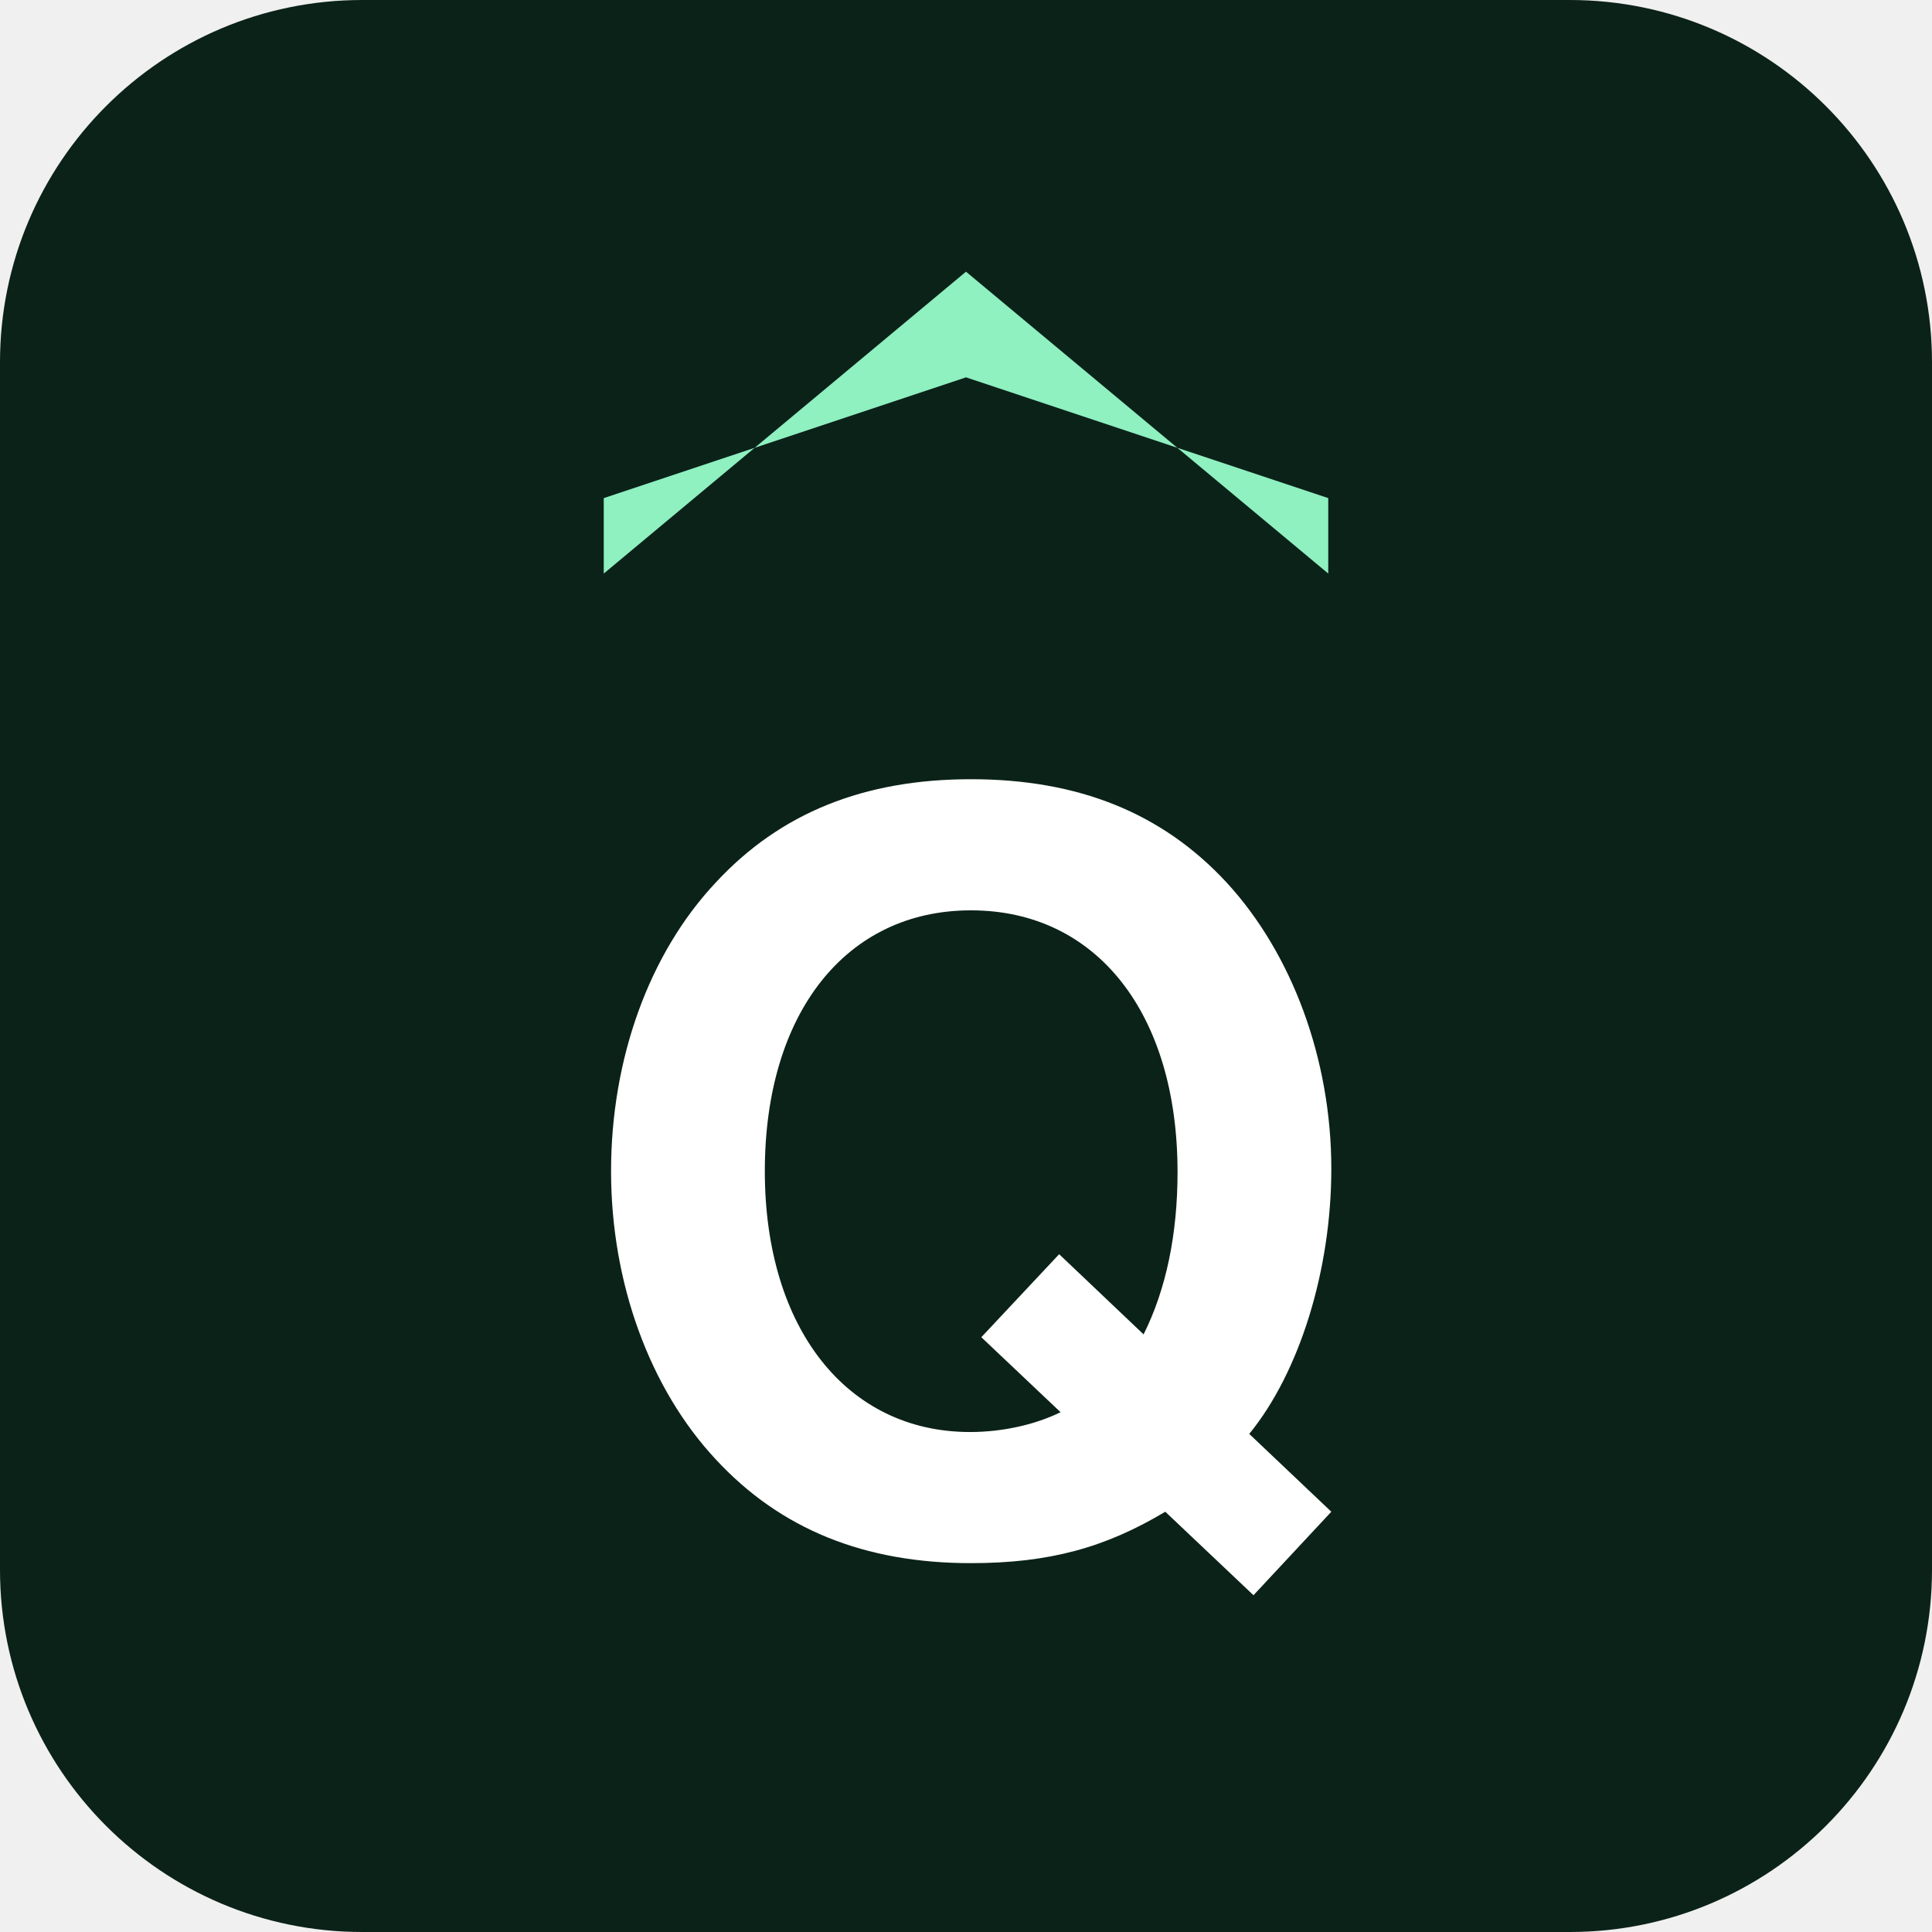
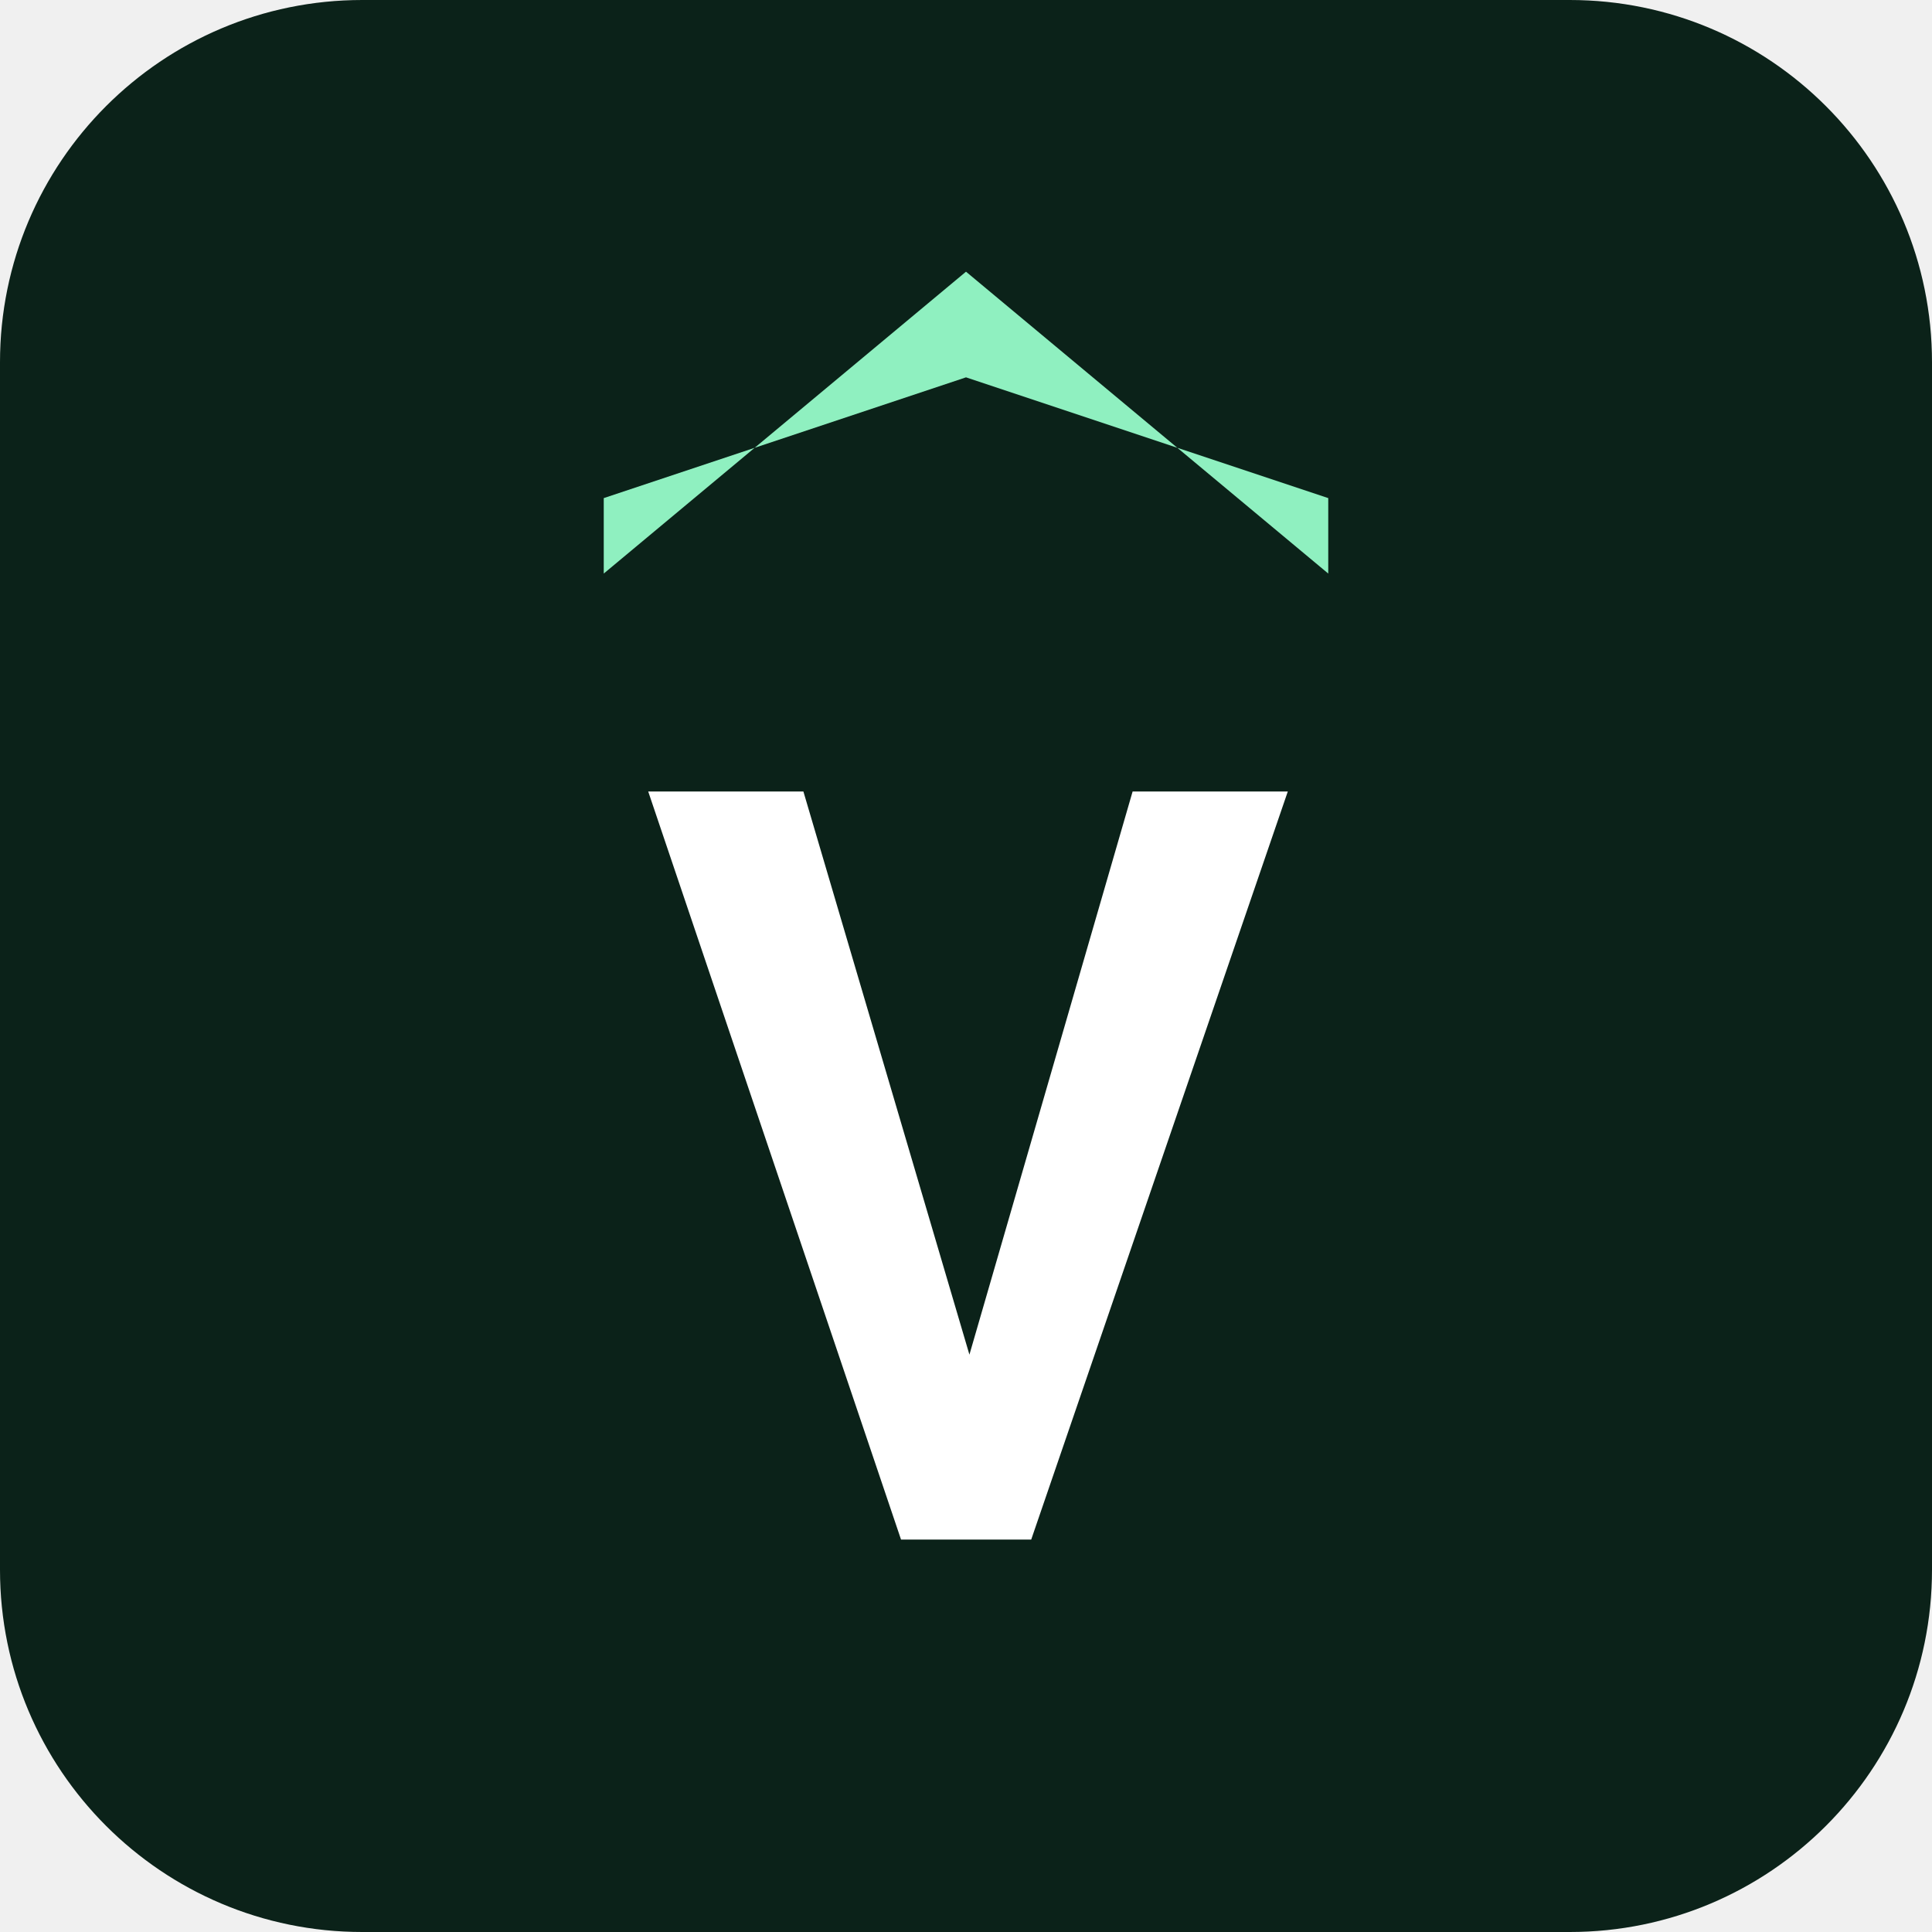
<svg xmlns="http://www.w3.org/2000/svg" viewBox="0 0 64 64">
  <rect width="64" height="64" rx="12" fill="#0b2219" />
  <polygon points="20,19 32,9 44,19 44,16.5 32,12.5 20,16.5" fill="#8ff0c0" />
-   <text x="32" y="51" font-family="Helvetica,Arial,sans-serif" font-size="34" font-weight="700" fill="#ffffff" text-anchor="middle">Q</text>
+   <text x="32" y="51" font-family="Montserrat,Helvetica,Arial,sans-serif" font-size="34" font-weight="700" fill="#ffffff" text-anchor="middle">V</text>
</svg>
